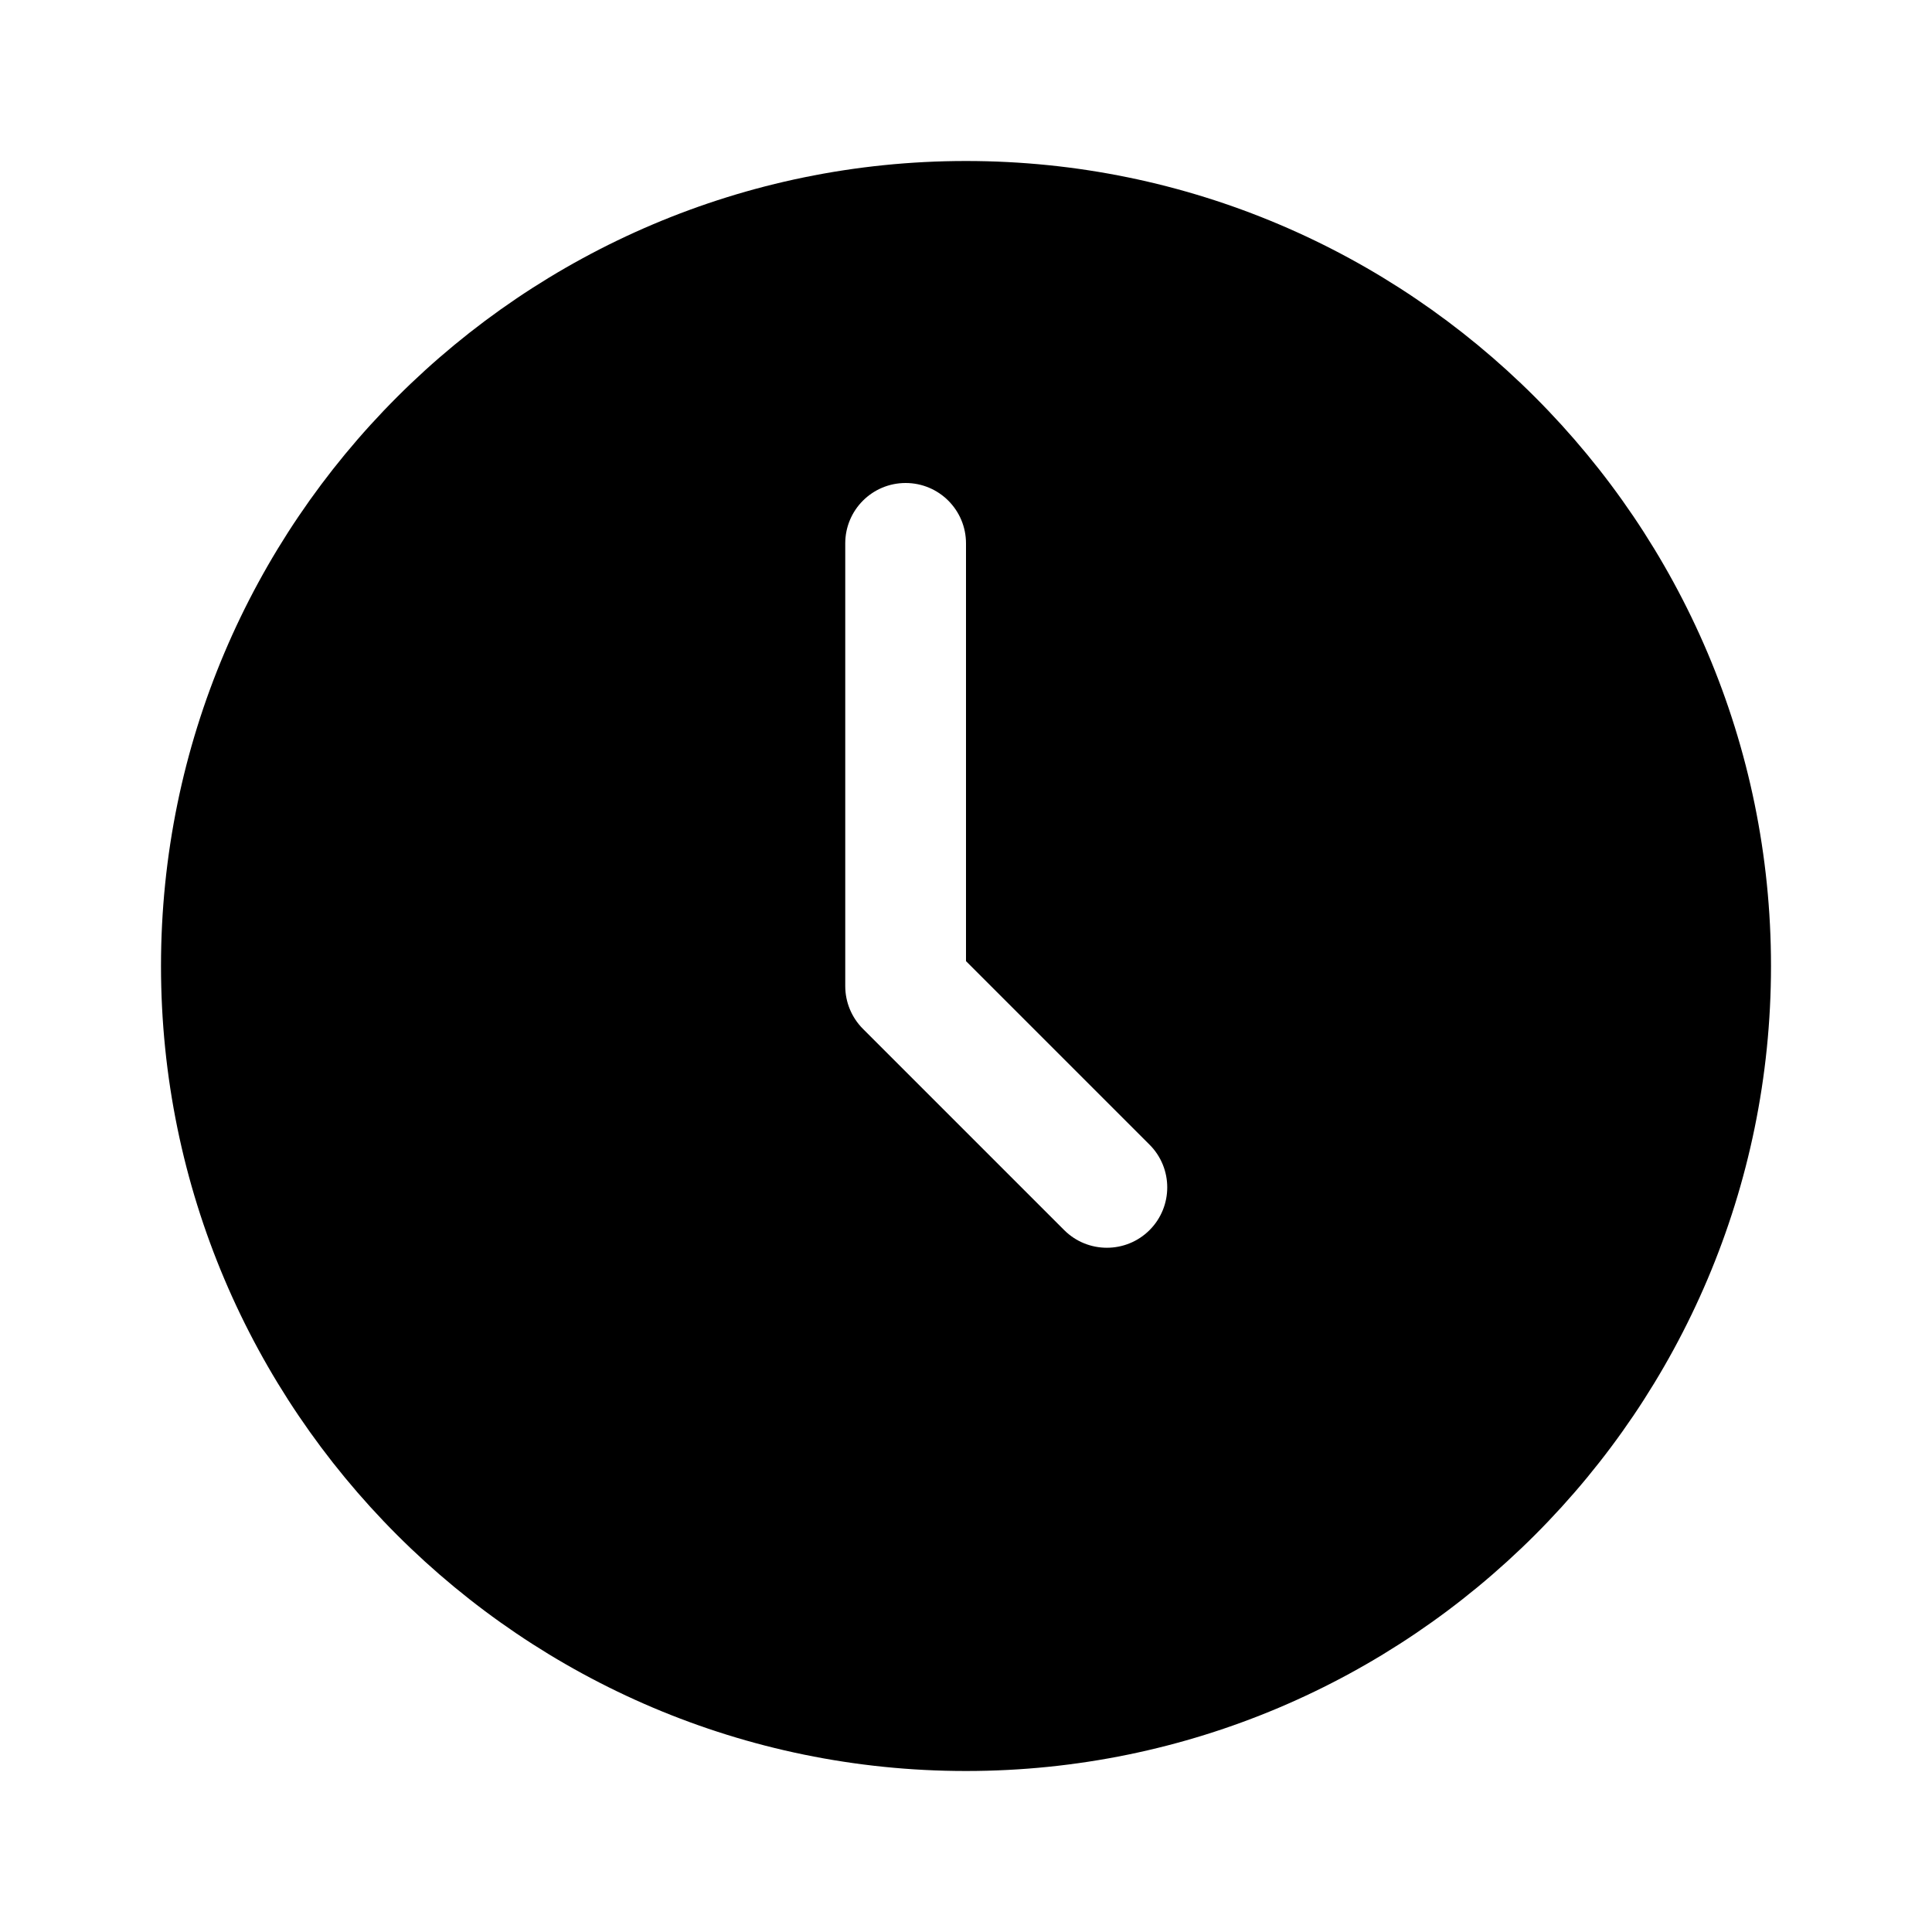
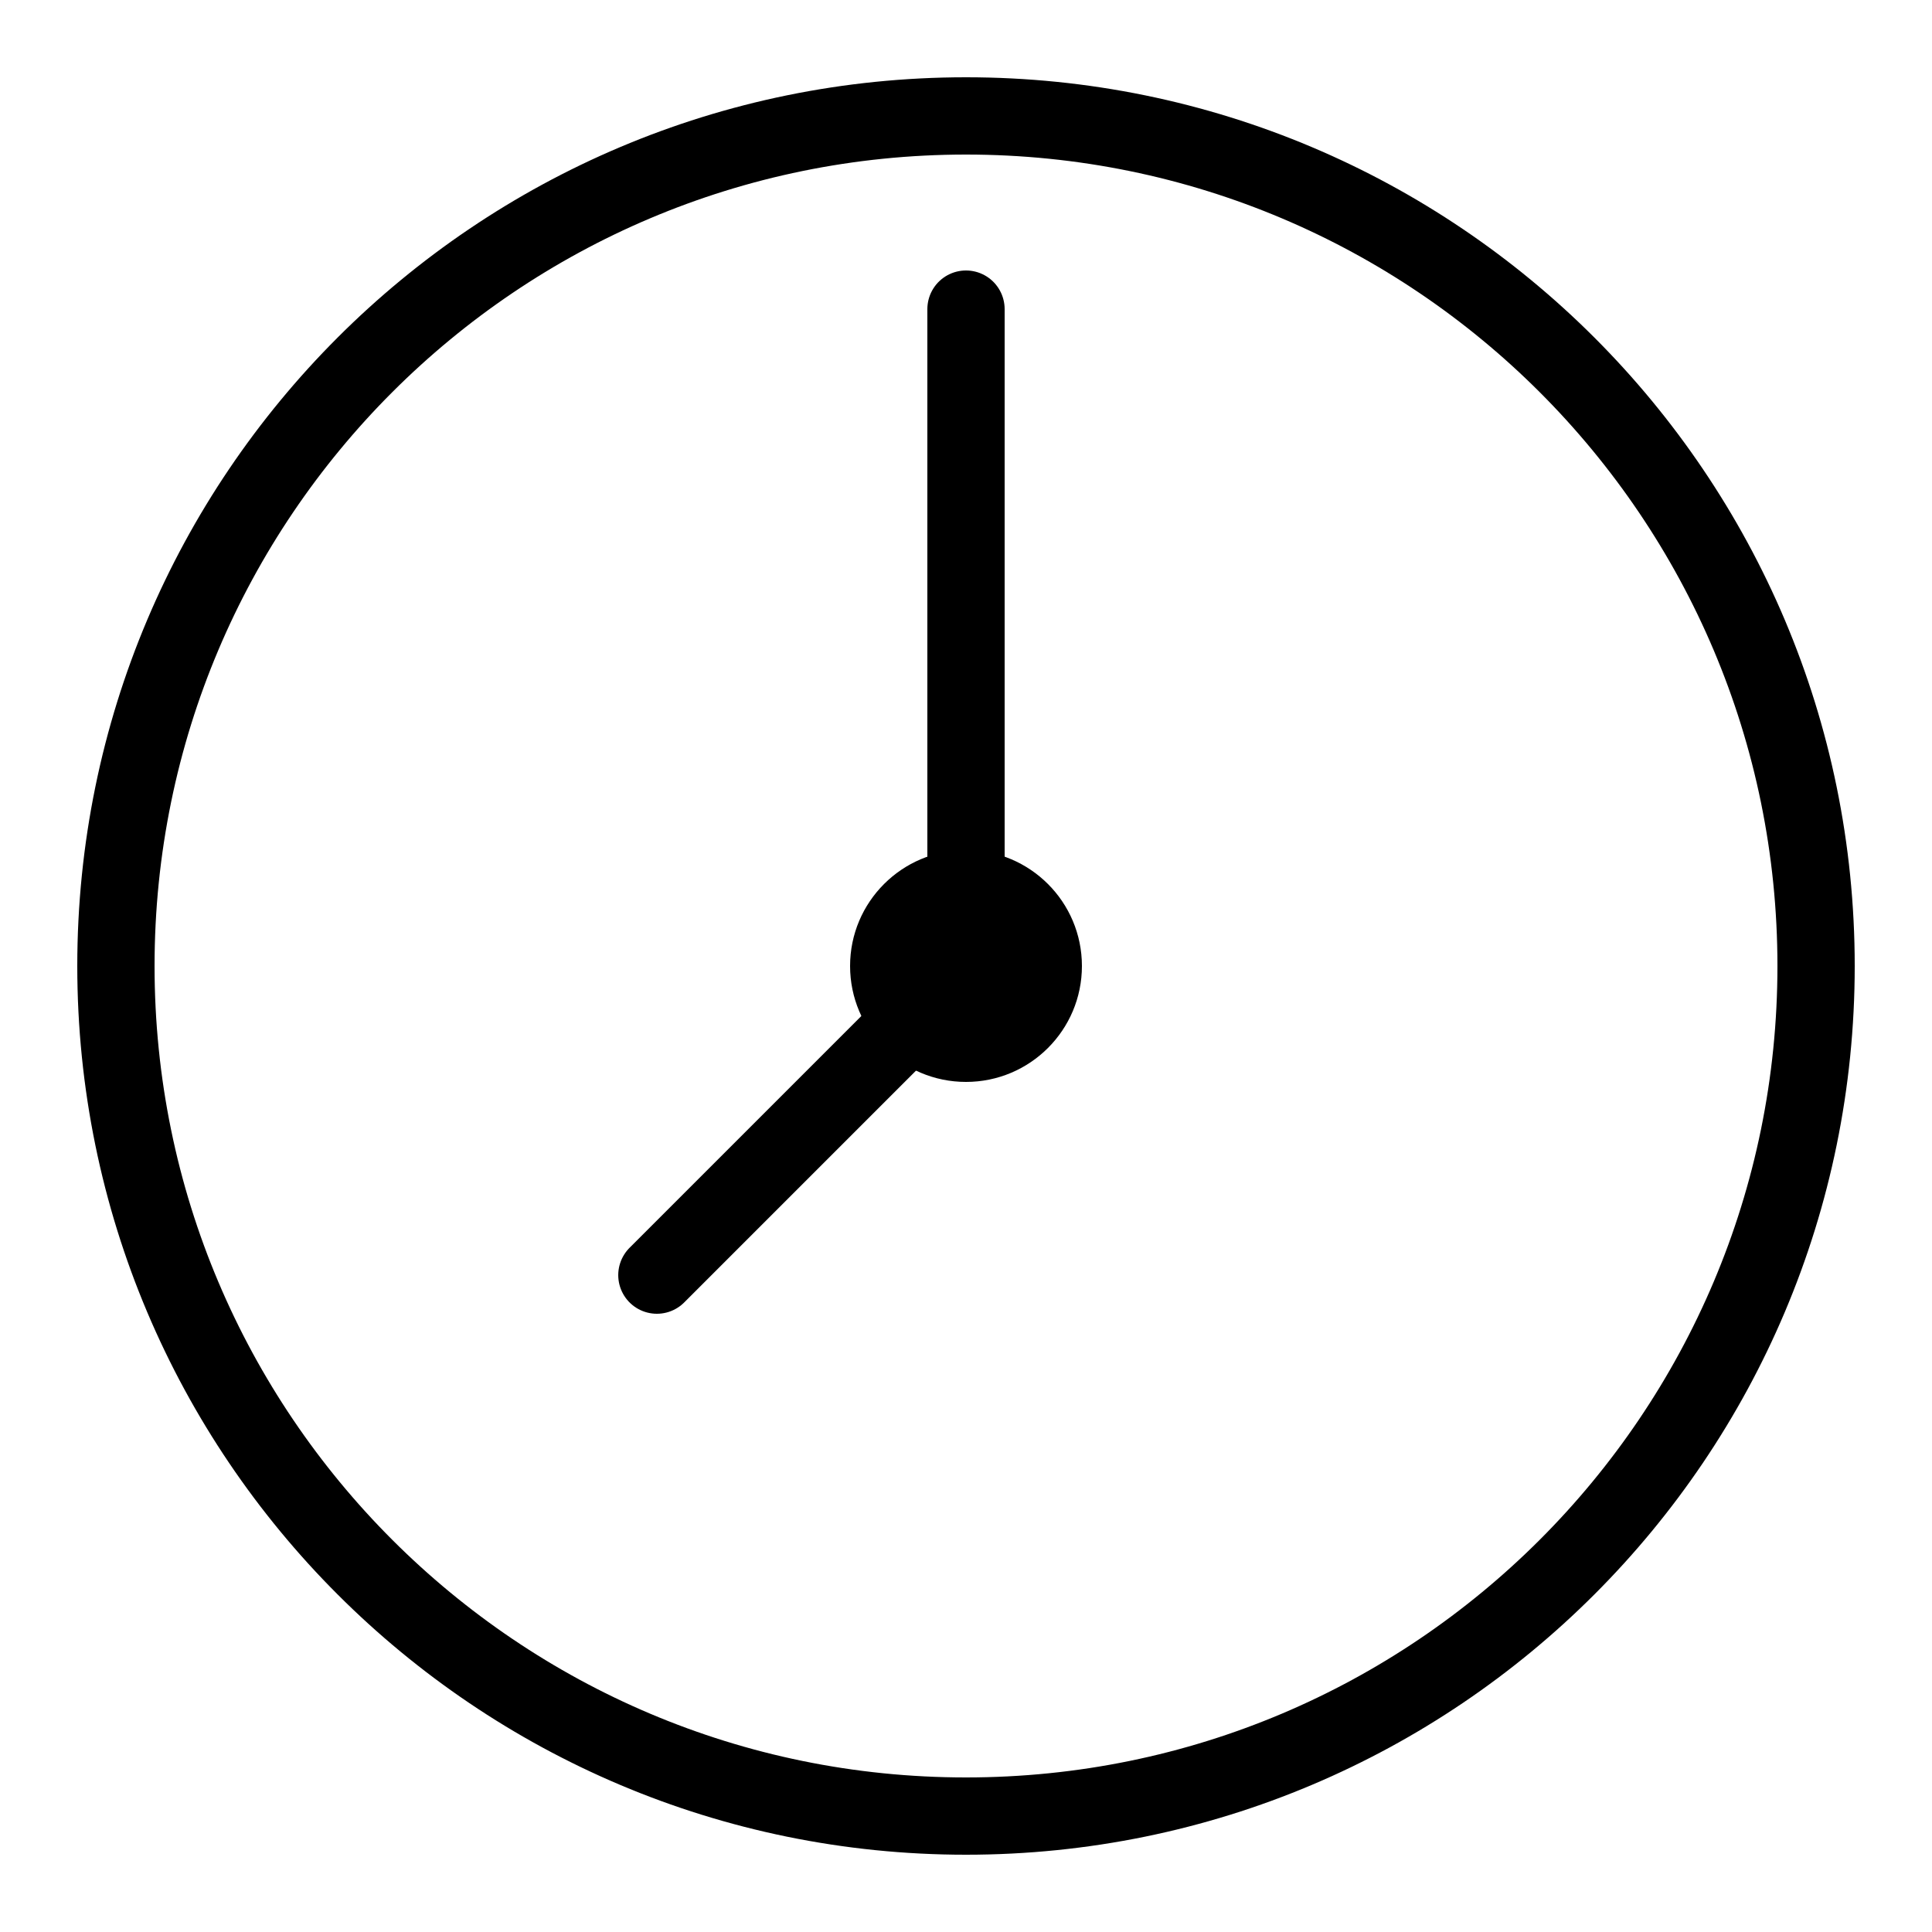
- <svg xmlns="http://www.w3.org/2000/svg" fill="#000000" viewBox="0 0 48 48" width="35px" height="35px">
-   <path d="M24,4C12.972,4,4,12.972,4,24s8.972,20,20,20s20-8.972,20-20S35.028,4,24,4z M28.561,30.561 C28.268,30.854,27.884,31,27.5,31s-0.768-0.146-1.061-0.439l-5-5C21.158,25.279,21,24.898,21,24.5v-11c0-0.829,0.671-1.5,1.5-1.5 s1.5,0.671,1.5,1.5v10.379l4.561,4.561C29.146,29.025,29.146,29.975,28.561,30.561z" />
+ <svg xmlns="http://www.w3.org/2000/svg" fill="#000000" viewBox="0 0 50 50" width="23px" height="23px">
+   <path fill="none" stroke="#000000" stroke-linecap="round" stroke-miterlimit="10" stroke-width="2" d="M25 3A22 22 0 1 0 25 47A22 22 0 1 0 25 3Z" />
+   <path d="M25 22A3 3 0 1 0 25 28A3 3 0 1 0 25 22Z" />
+   <path fill="none" stroke="#000000" stroke-linecap="round" stroke-miterlimit="10" stroke-width="2" d="M17 33L25 25 25 8" />
</svg>
